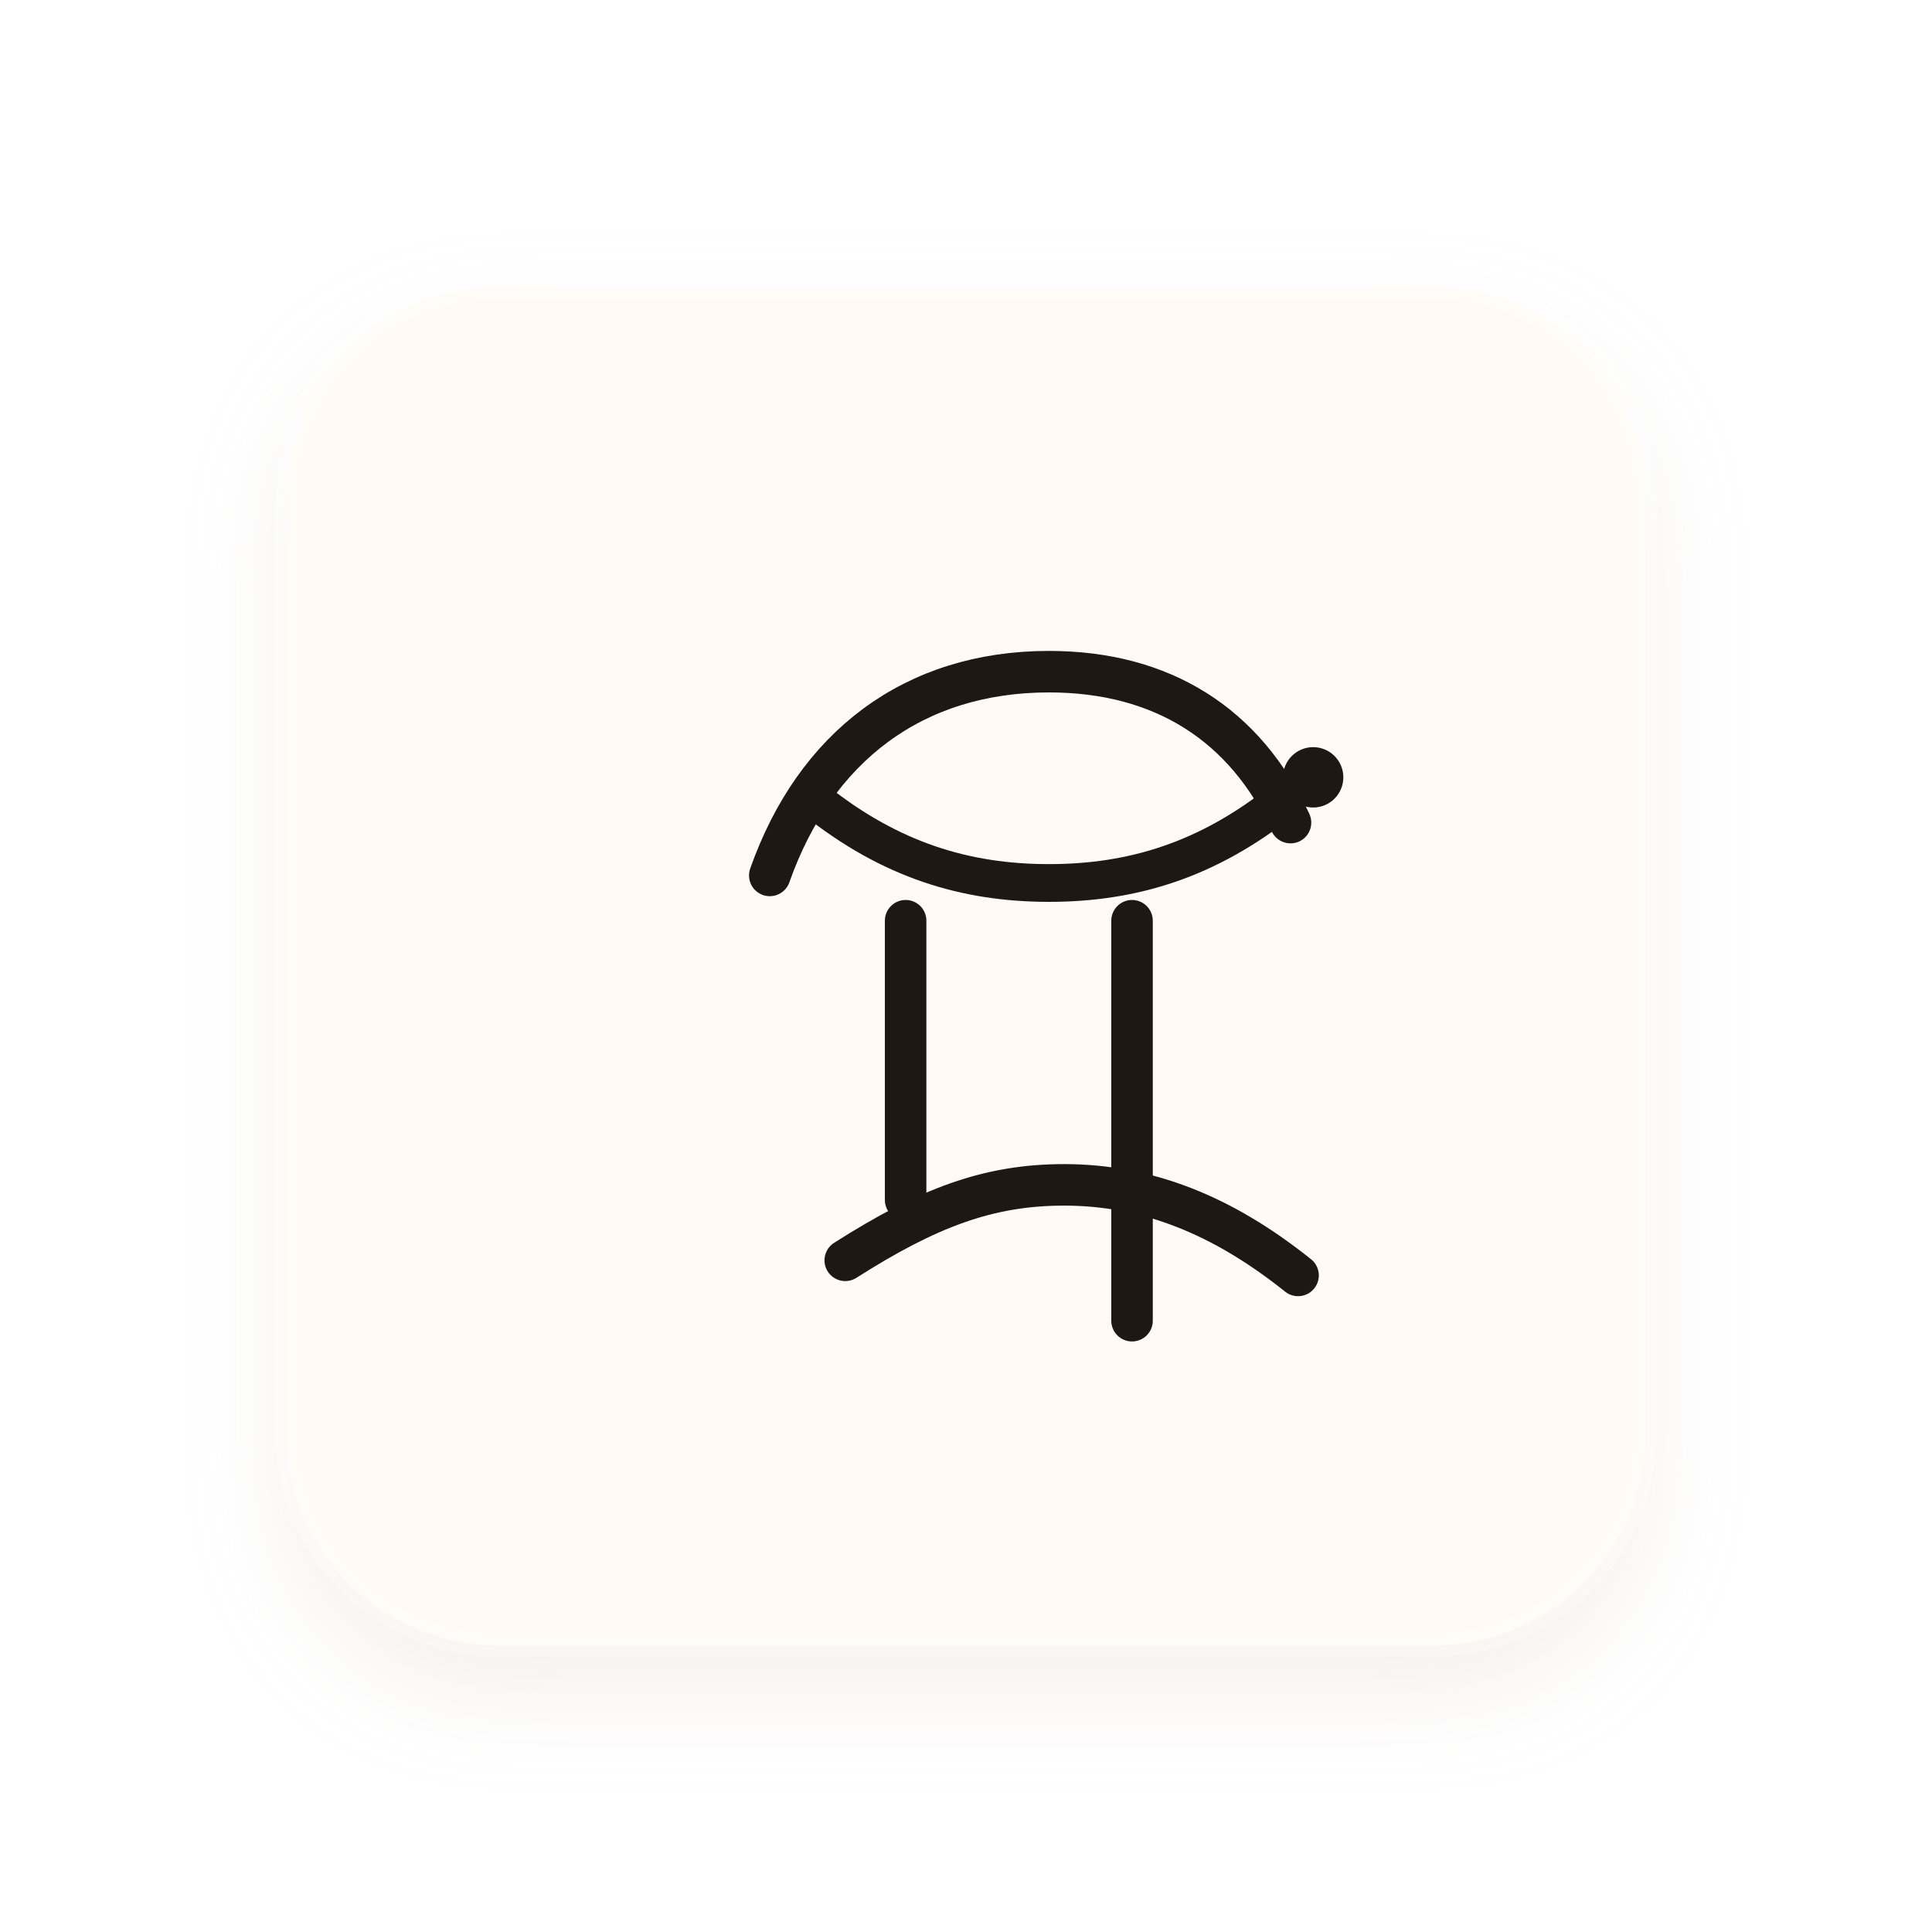
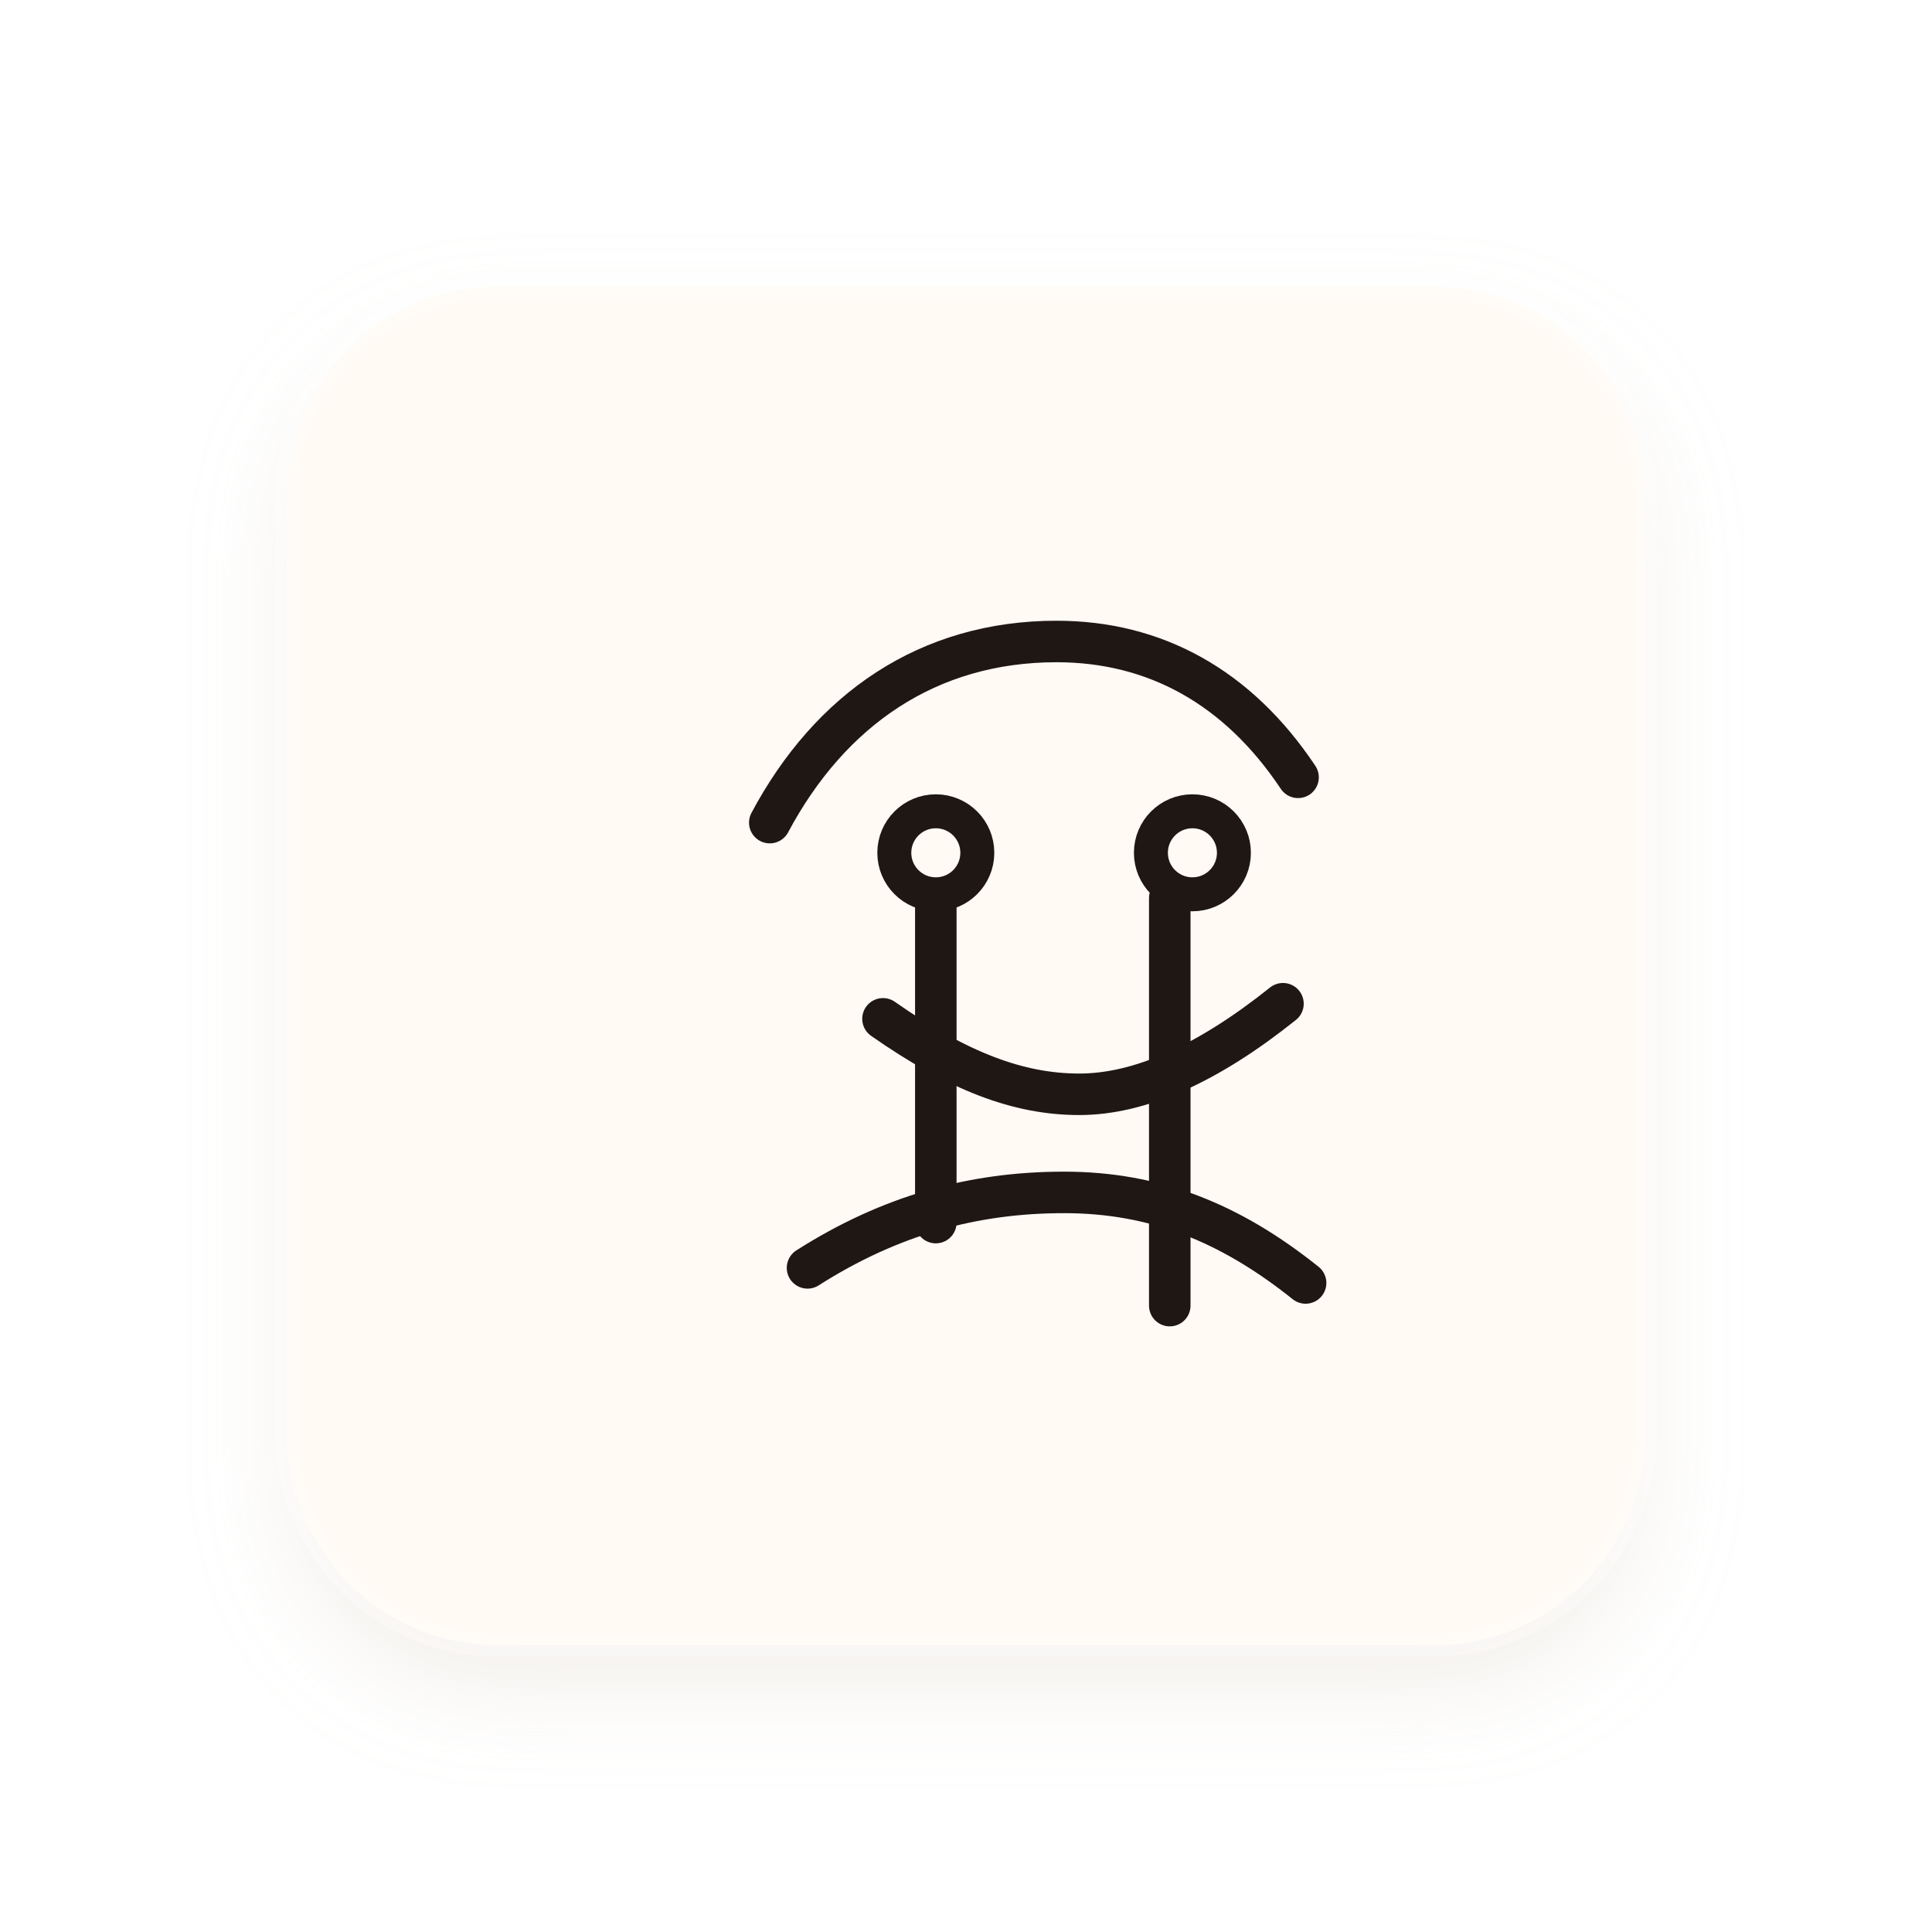
<svg xmlns="http://www.w3.org/2000/svg" viewBox="0 0 512 512" role="img" aria-label="Wind">
  <defs>
    <filter id="shadow" x="-20%" y="-20%" width="140%" height="140%">
      <feDropShadow dx="0" dy="12" stdDeviation="12" flood-color="#d8cdc0" flood-opacity="0.28" />
    </filter>
  </defs>
  <g filter="url(#shadow)">
    <rect x="76" y="76" width="360" height="360" rx="56" fill="#fffaf3" />
  </g>
  <rect x="76" y="76" width="360" height="360" rx="56" fill="none" stroke="rgba(255,255,255,0.32)" stroke-width="6" />
-   <path d="M204 232C216 198 242 178 278 178C308 178 330 192 342 218" fill="none" stroke="#1f1714" stroke-width="11" stroke-linecap="round" />
-   <path d="M216 212C236 228 256 234 278 234C300 234 320 228 340 212" fill="none" stroke="#1f1714" stroke-width="10" stroke-linecap="round" />
-   <path d="M240 244V318" stroke="#1f1714" stroke-width="11" stroke-linecap="round" />
-   <path d="M300 244V350" stroke="#1f1714" stroke-width="11" stroke-linecap="round" />
-   <path d="M224 334C246 320 262 314 282 314C304 314 324 322 344 338" fill="none" stroke="#1f1714" stroke-width="11" stroke-linecap="round" />
-   <circle cx="348" cy="206" r="8" fill="#1f1714" />
+   <path d="M204 218C220 188 246 170 280 170C306 170 328 182 344 206" fill="none" stroke="#1f1714" stroke-width="11" stroke-linecap="round" />
+   <circle cx="248" cy="226" r="11" fill="none" stroke="#1f1714" stroke-width="9" />
+   <circle cx="316" cy="226" r="11" fill="none" stroke="#1f1714" stroke-width="9" />
+   <path d="M234 270C254 284 270 290 286 290C302 290 320 282 340 266" fill="none" stroke="#1f1714" stroke-width="11" stroke-linecap="round" />
+   <path d="M248 240V324" stroke="#1f1714" stroke-width="11" stroke-linecap="round" />
+   <path d="M310 238V346" stroke="#1f1714" stroke-width="11" stroke-linecap="round" />
+   <path d="M214 336C236 322 258 316 282 316C306 316 326 324 346 340" fill="none" stroke="#1f1714" stroke-width="11" stroke-linecap="round" />
</svg>
